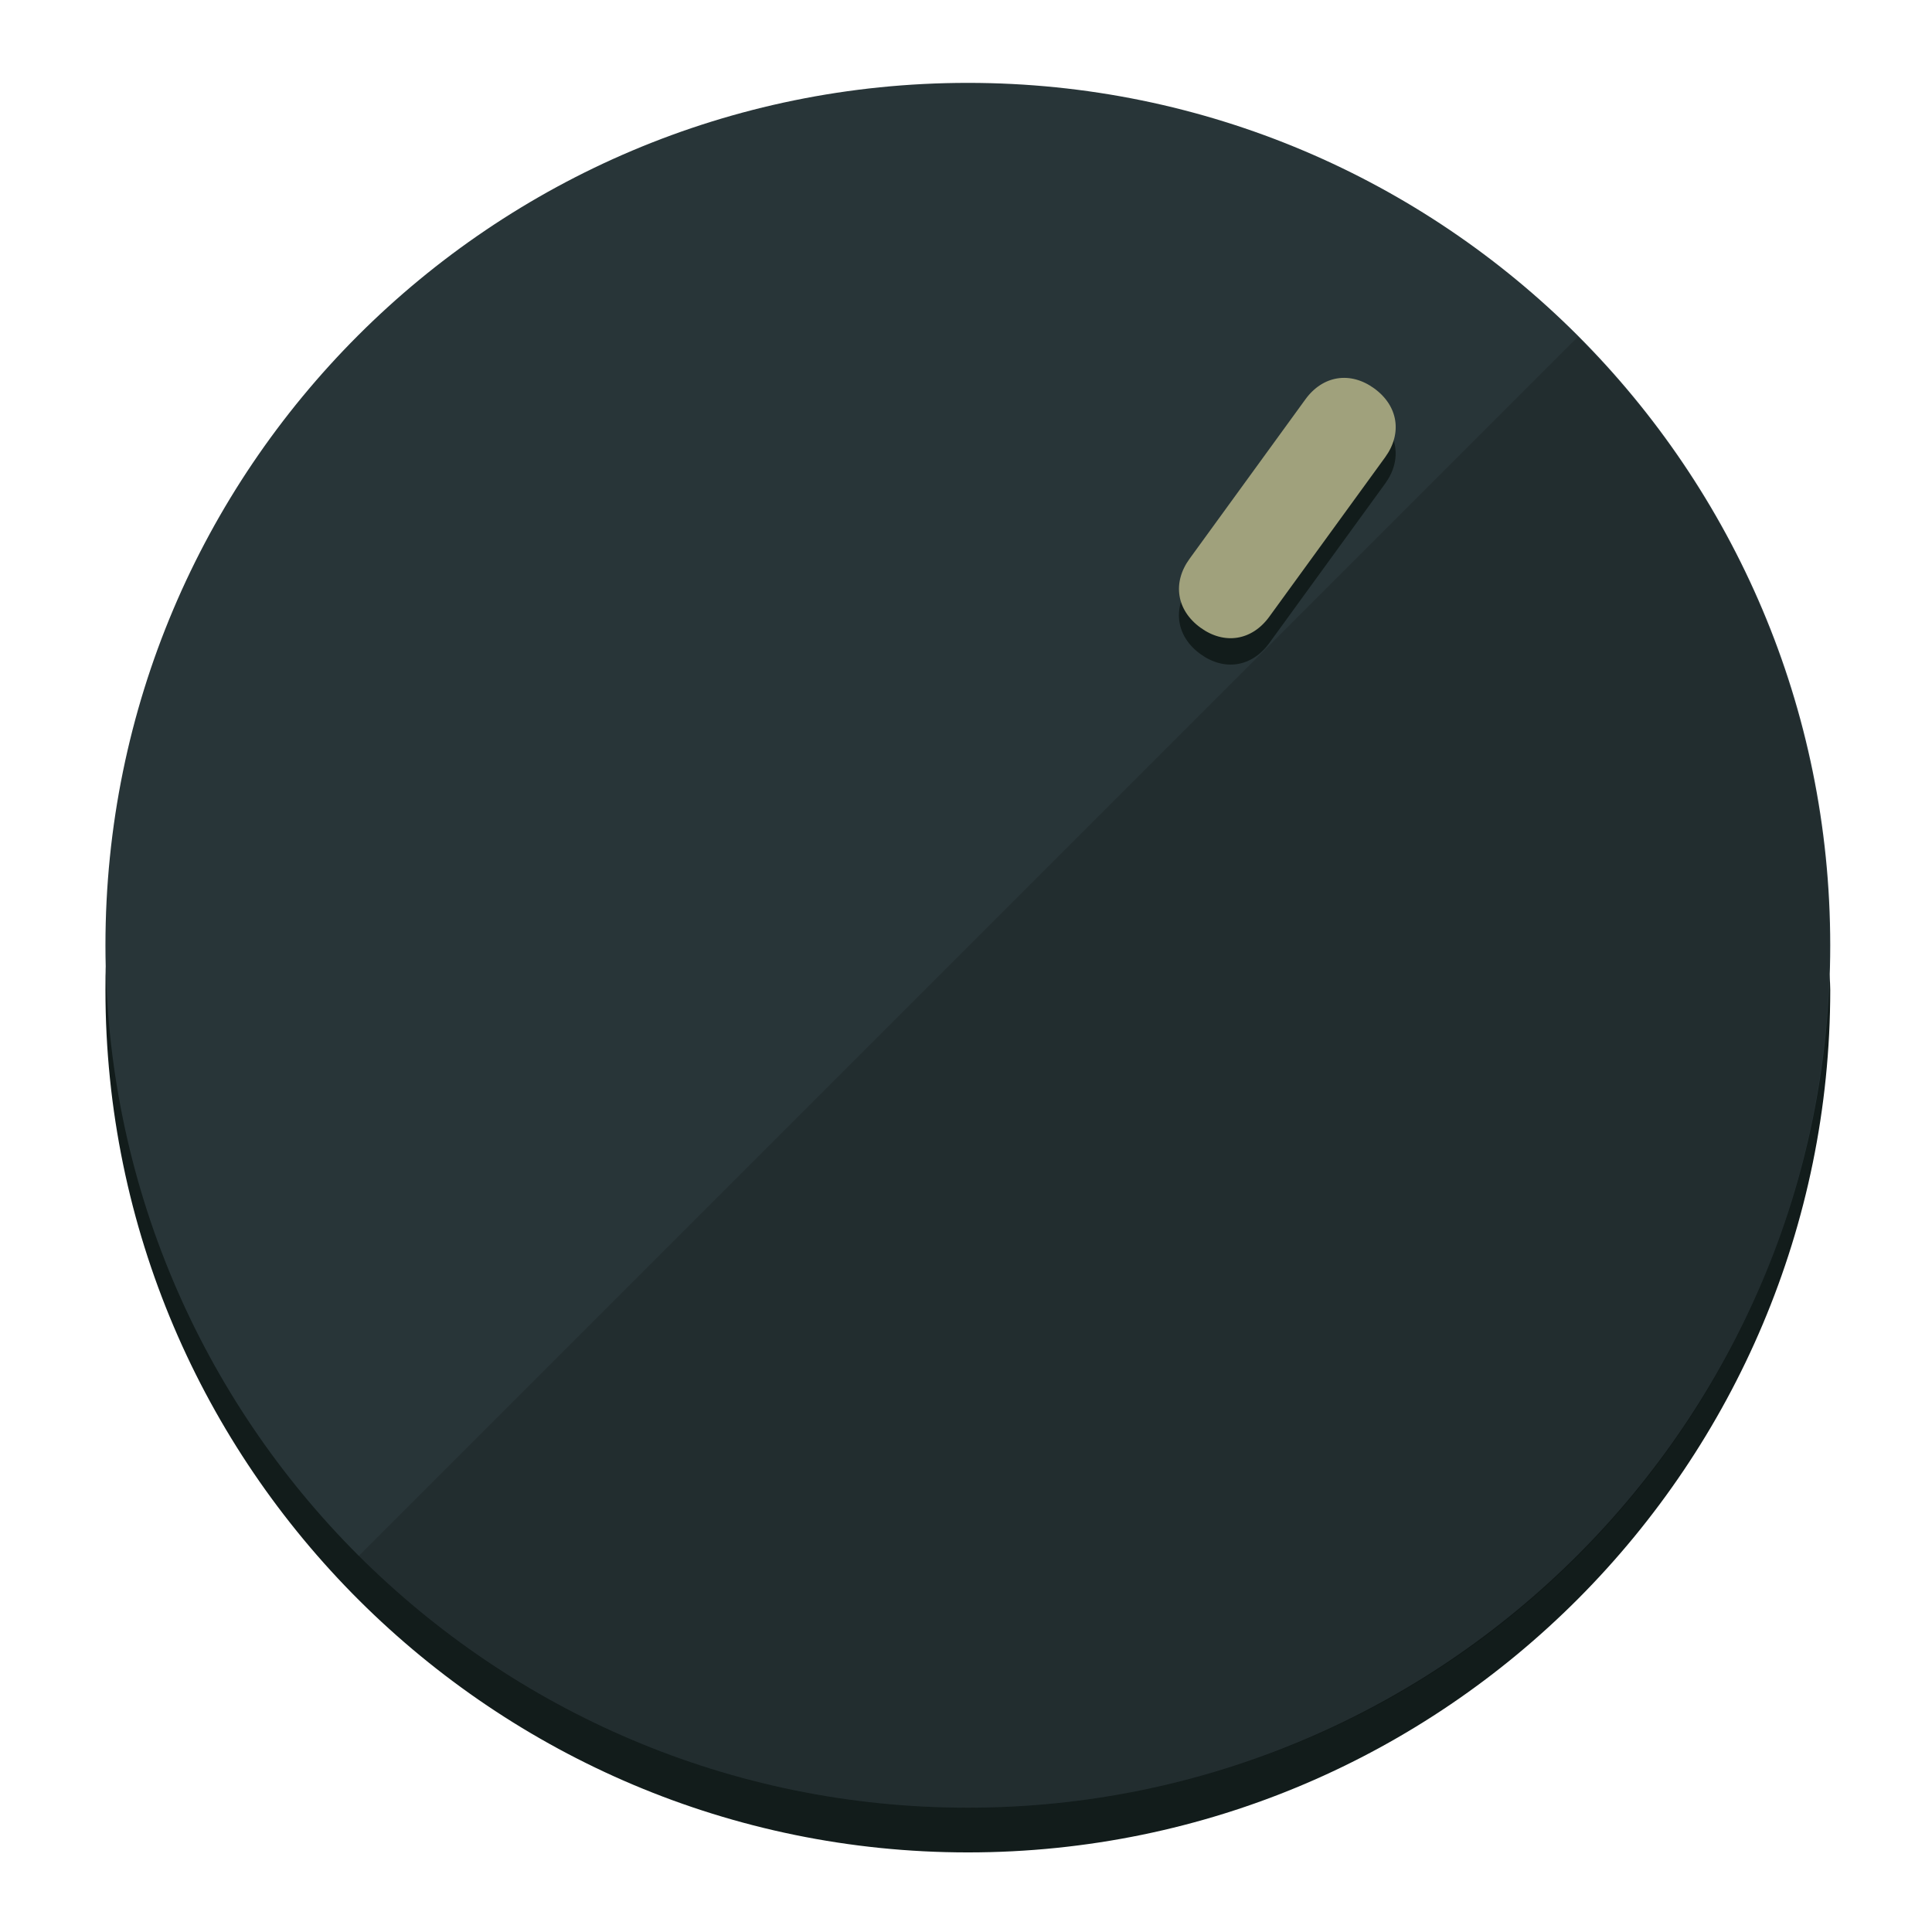
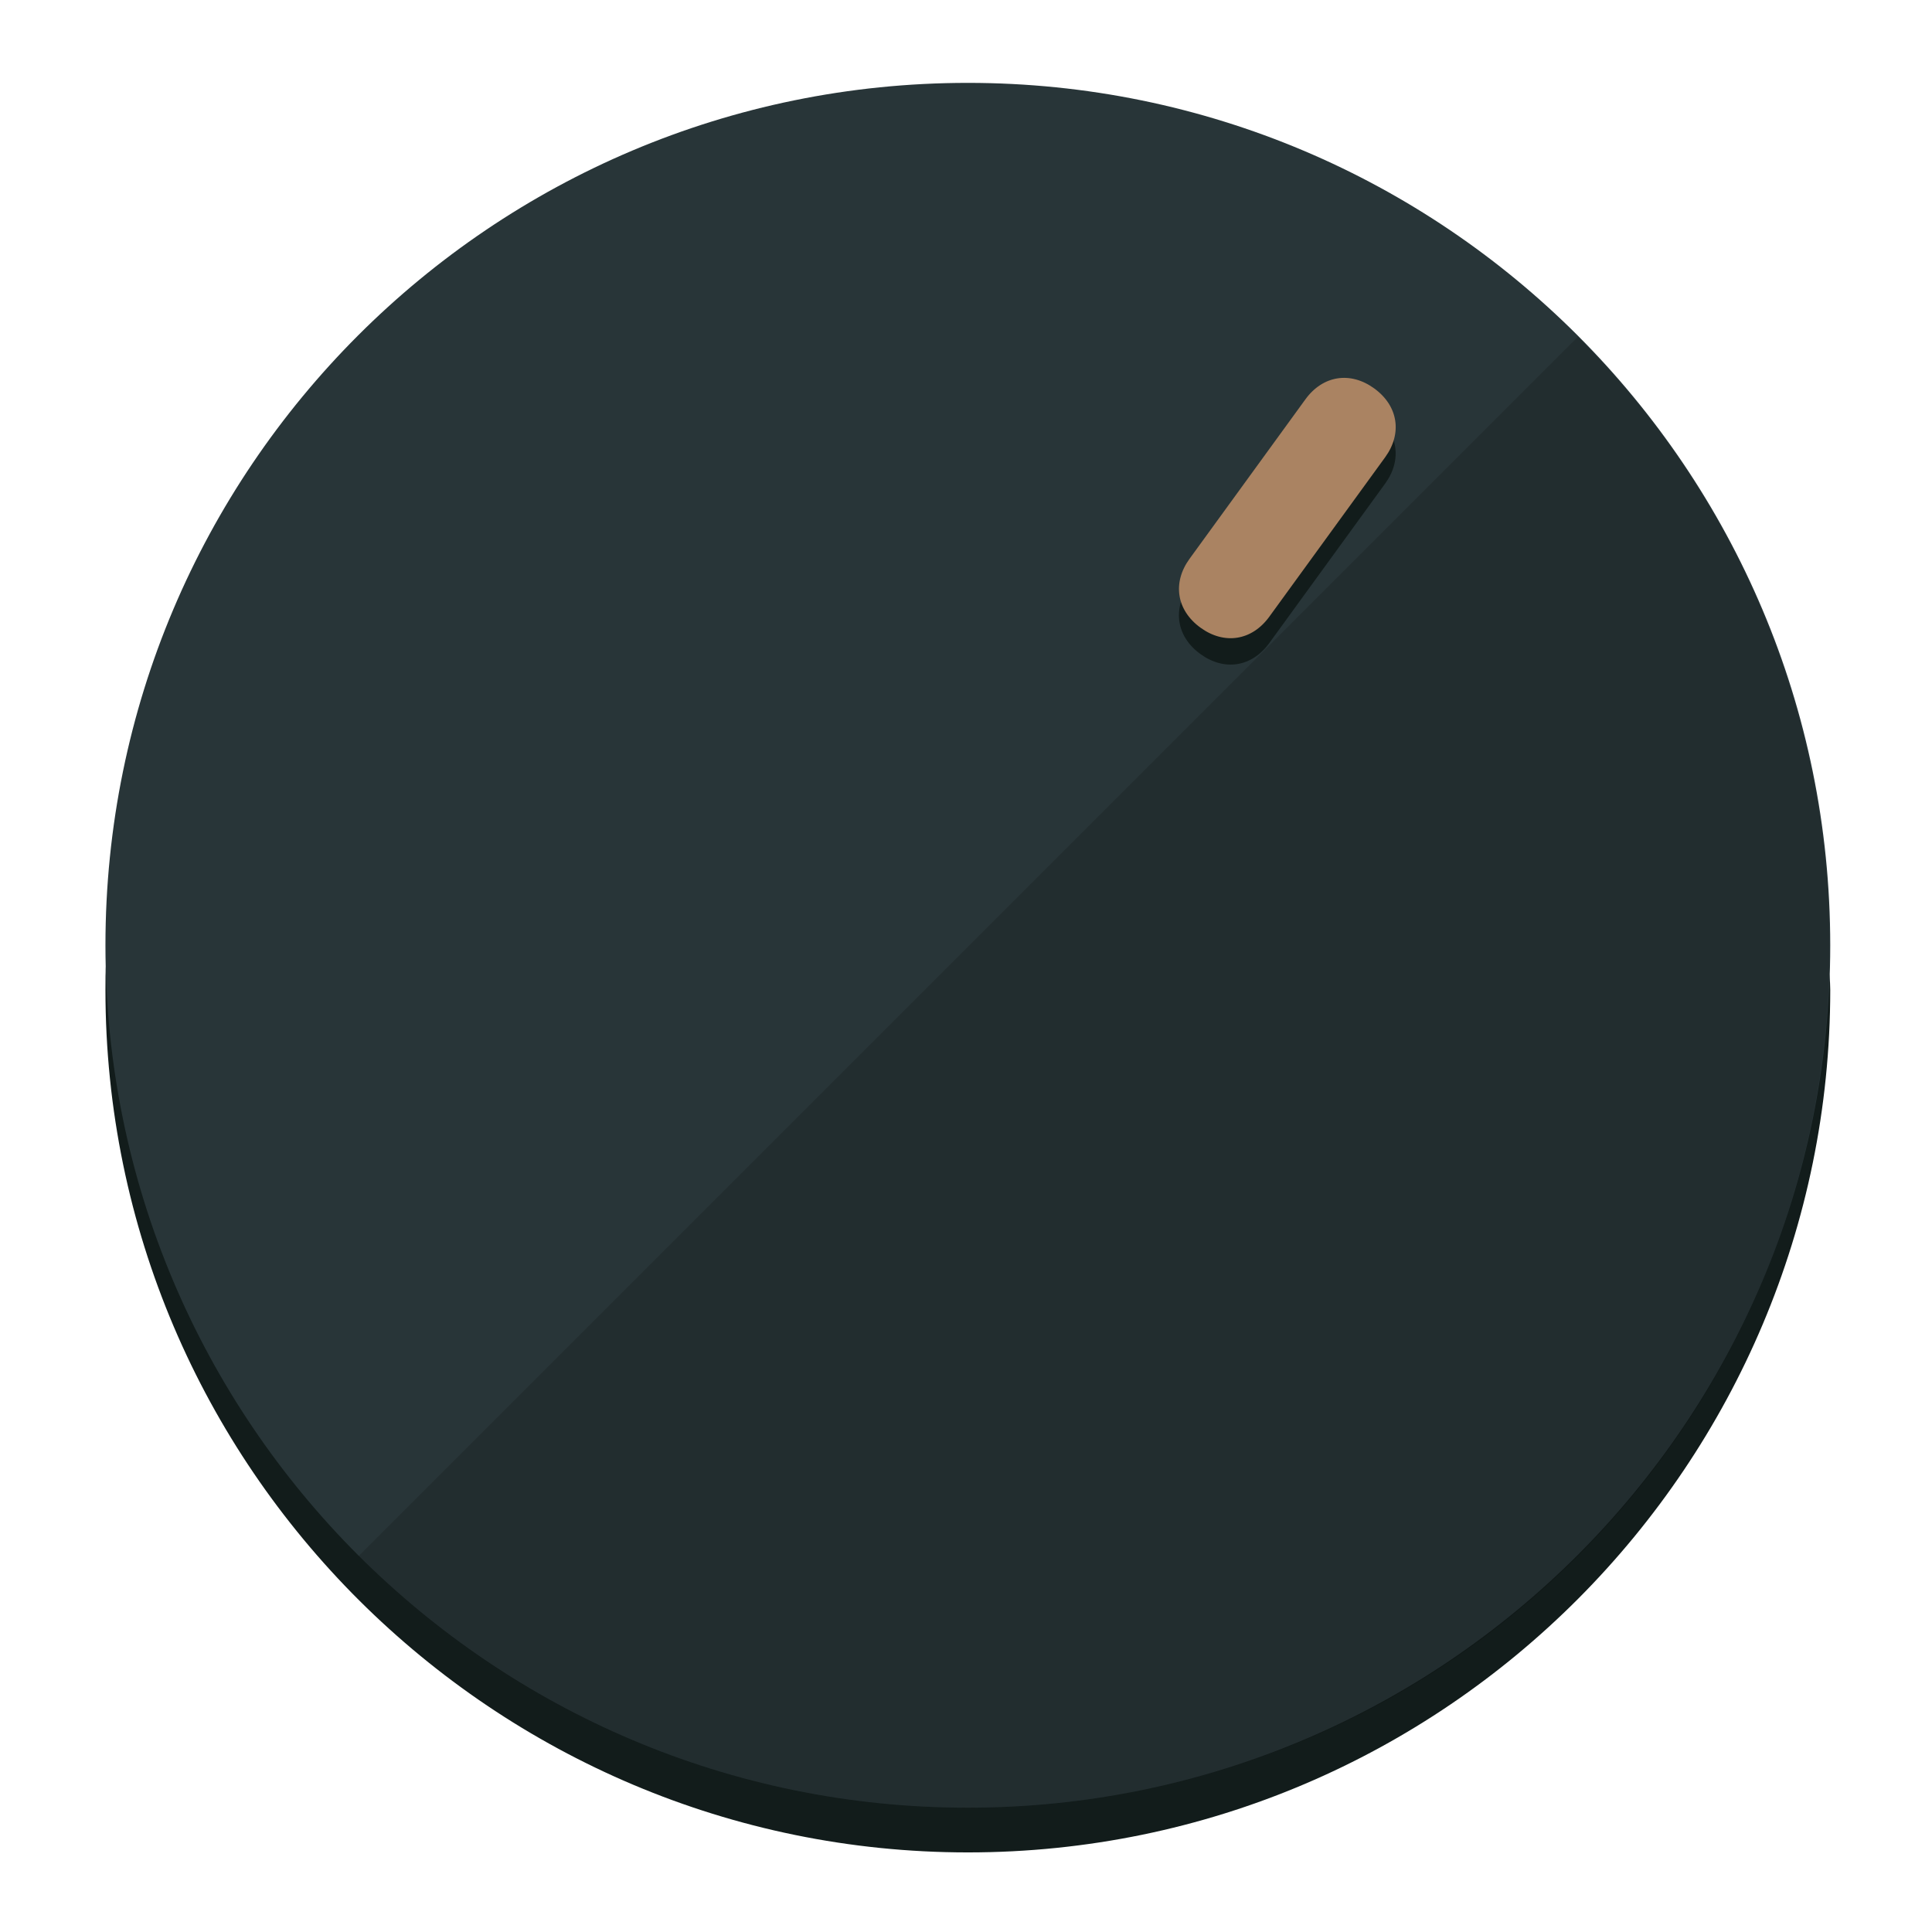
<svg xmlns="http://www.w3.org/2000/svg" height="120px" width="120px" version="1.1" id="Layer_1" viewBox="0 0 496.8 496.8" xml:space="preserve">
  <defs id="defs23" />
  <g id="g3158">
    <path style="display:inline;fill:#121c1b;fill-opacity:1;stroke-width:1.584" d="m 248.875,445.92 c 116.582,0 212.89,-91.238 220.493,-205.286 0,5.069 1.267,8.87 1.267,13.939 0,121.651 -98.842,221.76 -221.76,221.76 -121.651,0 -221.76,-98.842 -221.76,-221.76 0,-5.069 0,-8.87 1.267,-13.939 7.603,114.048 103.91,205.286 220.493,205.286 z" id="path8" />
    <circle style="display:inline;fill:#283538;fill-opacity:1;stroke-width:1.584" cx="248.875" cy="243.071" r="221.76" id="circle12" />
    <path style="display:inline;fill:#000000;fill-opacity:0.154;stroke-width:1.587" d="m 405.744,86.606 c 86.308,86.308 86.308,227.193 0,313.5 -86.308,86.308 -227.193,86.308 -313.5,0" id="path14" />
  </g>
  <g id="g3198">
    <circle style="display:none;fill:#000000;fill-opacity:0;stroke-width:1.584" cx="344.188" cy="51.017" r="221.76" id="circle12-3" transform="rotate(36)" />
    <path style="display:inline;fill:#121c1b;fill-opacity:1;stroke-width:1.584" d="m 326.375,165.375 c -4.469,6.151 -11.549,7.272 -17.7,2.803 v 0 c -6.151,-4.469 -7.273,-11.549 -2.803,-17.7 l 29.794,-41.007 c 4.469,-6.151 11.549,-7.272 17.7,-2.803 v 0 c 6.151,4.469 7.272,11.549 2.803,17.7 z" id="path3789" />
-     <path style="display:inline;fill:#A0A17C;stroke-width:1.584" d="m 326.385,158.59 c -4.469,6.151 -11.549,7.272 -17.7,2.803 v 0 c -6.151,-4.469 -7.272,-11.549 -2.803,-17.7 l 29.794,-41.007 c 4.469,-6.151 11.549,-7.273 17.7,-2.803 v 0 c 6.151,4.469 7.272,11.549 2.803,17.7 z" id="path915" />
+     <path style="display:inline;fill:#AA8362;stroke-width:1.584" d="m 326.385,158.59 c -4.469,6.151 -11.549,7.272 -17.7,2.803 v 0 c -6.151,-4.469 -7.272,-11.549 -2.803,-17.7 l 29.794,-41.007 c 4.469,-6.151 11.549,-7.273 17.7,-2.803 v 0 c 6.151,4.469 7.272,11.549 2.803,17.7 z" id="path915" />
  </g>
</svg>
